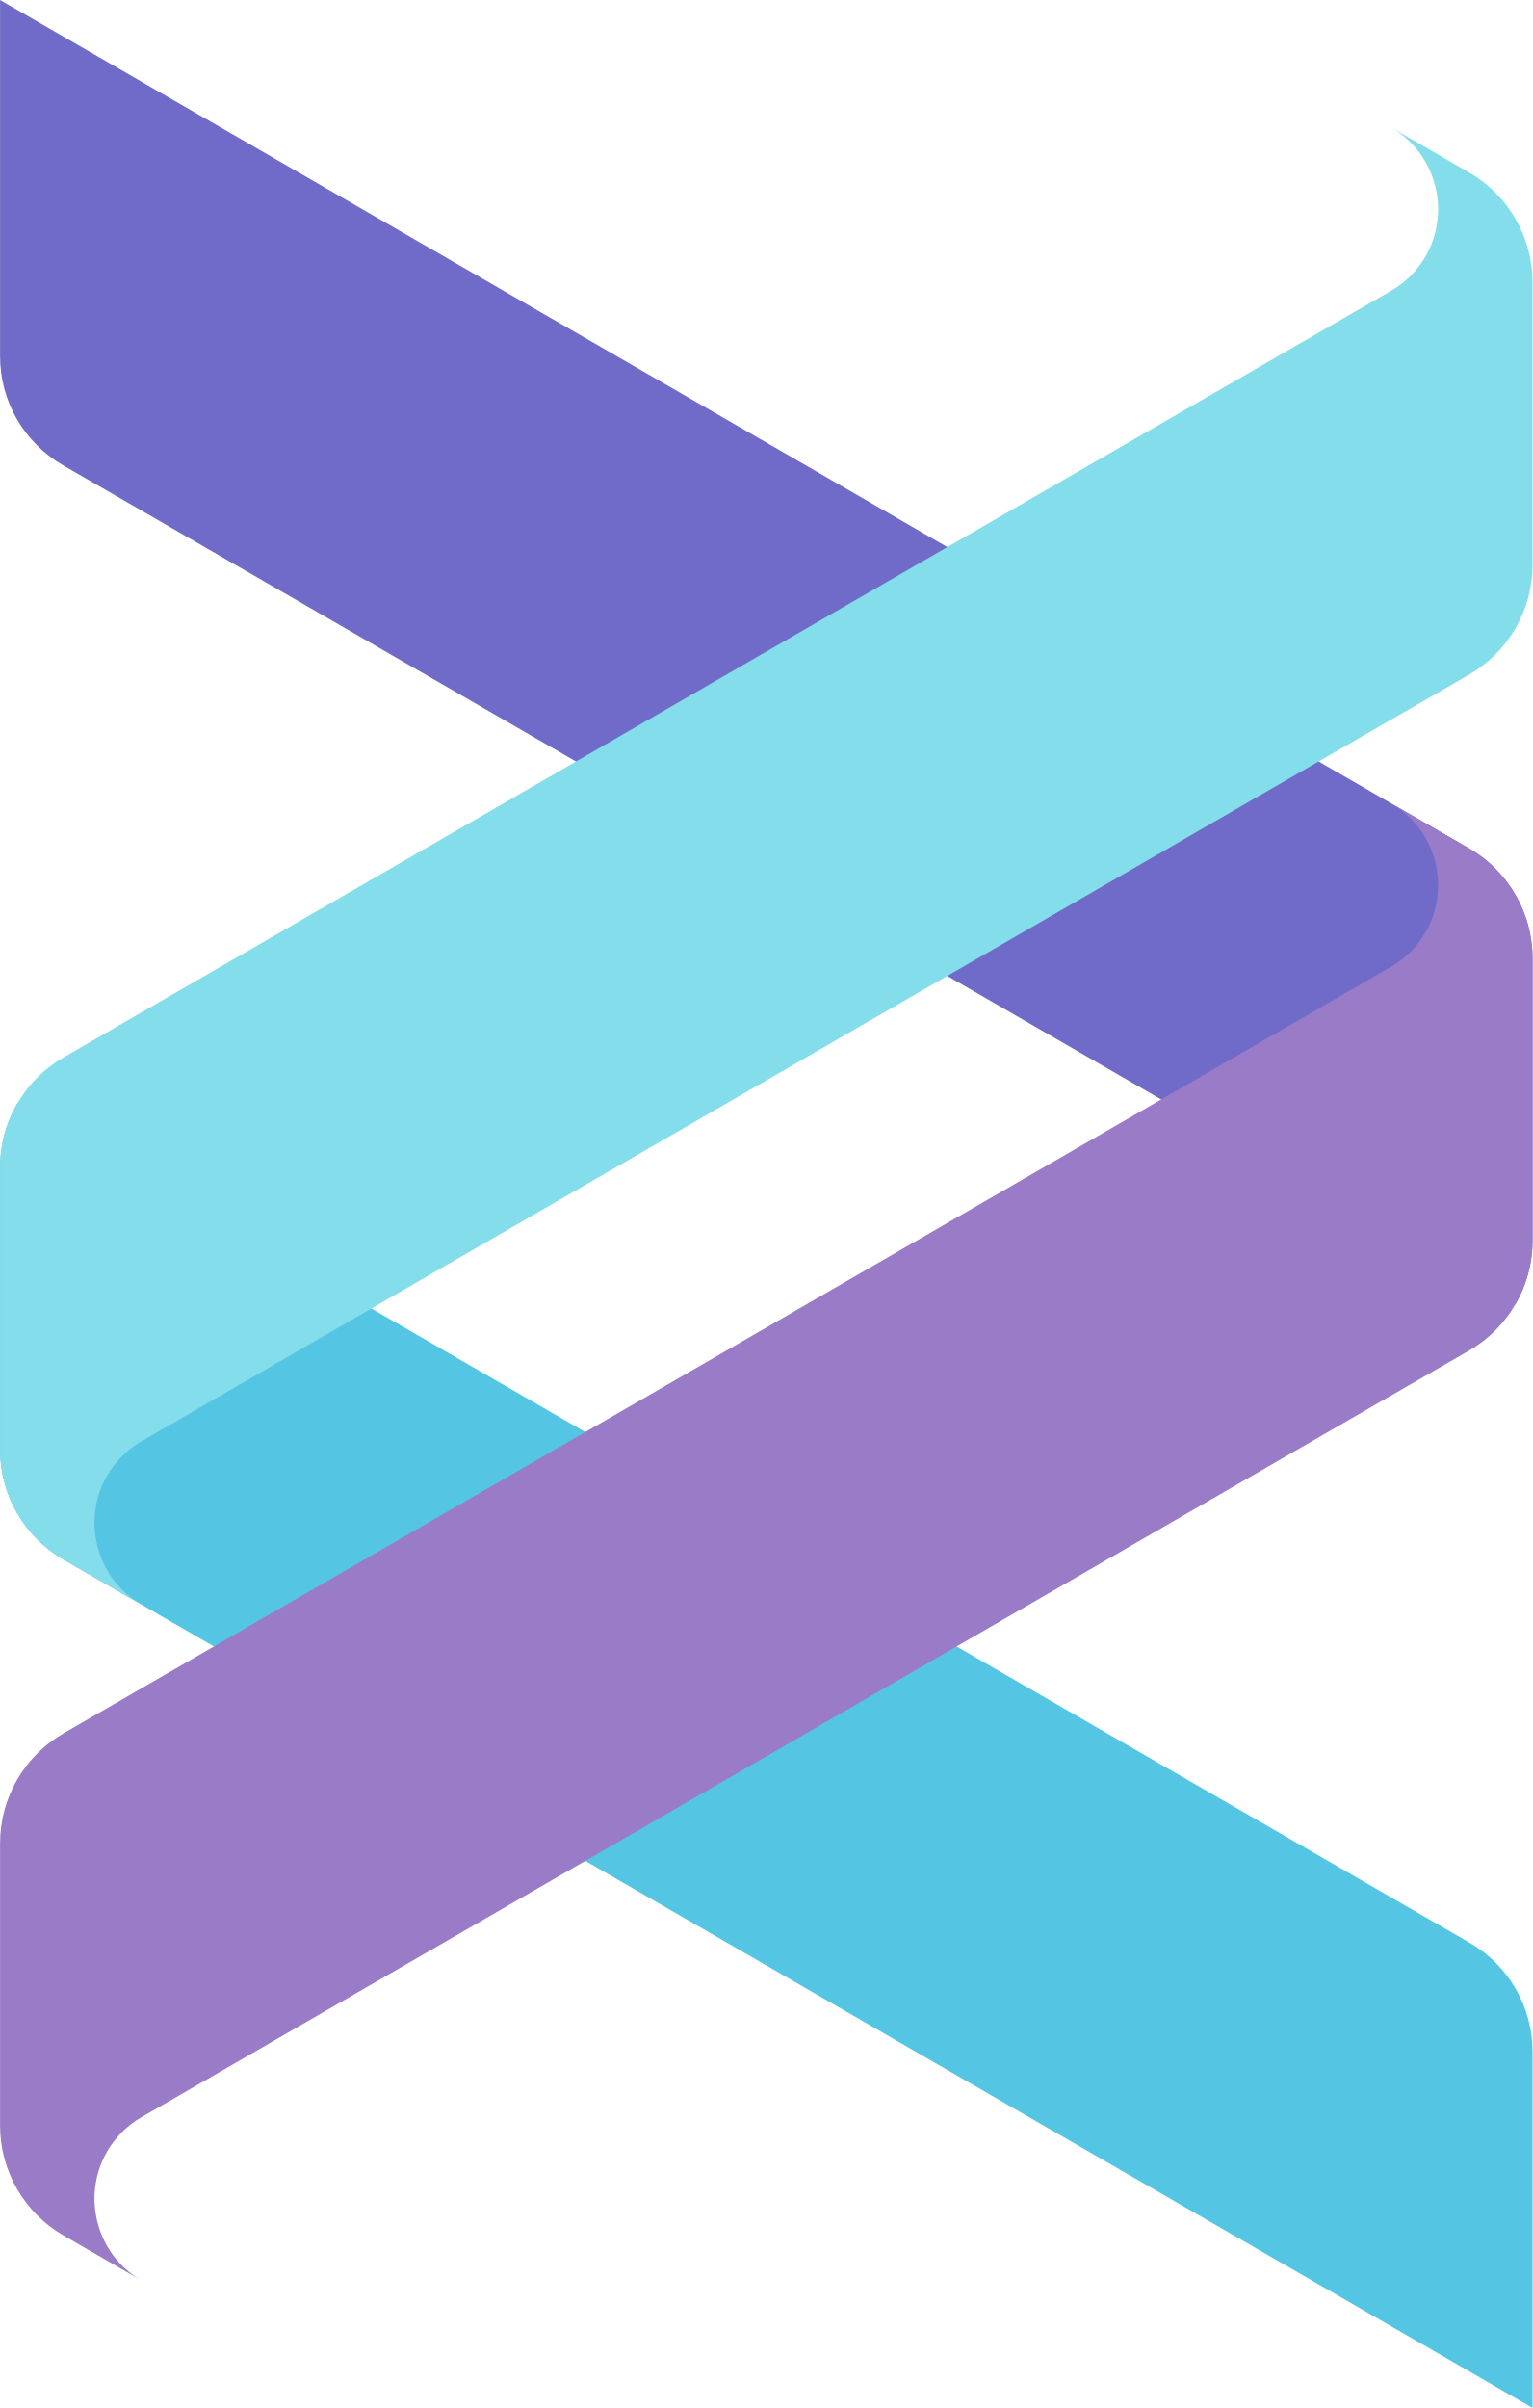
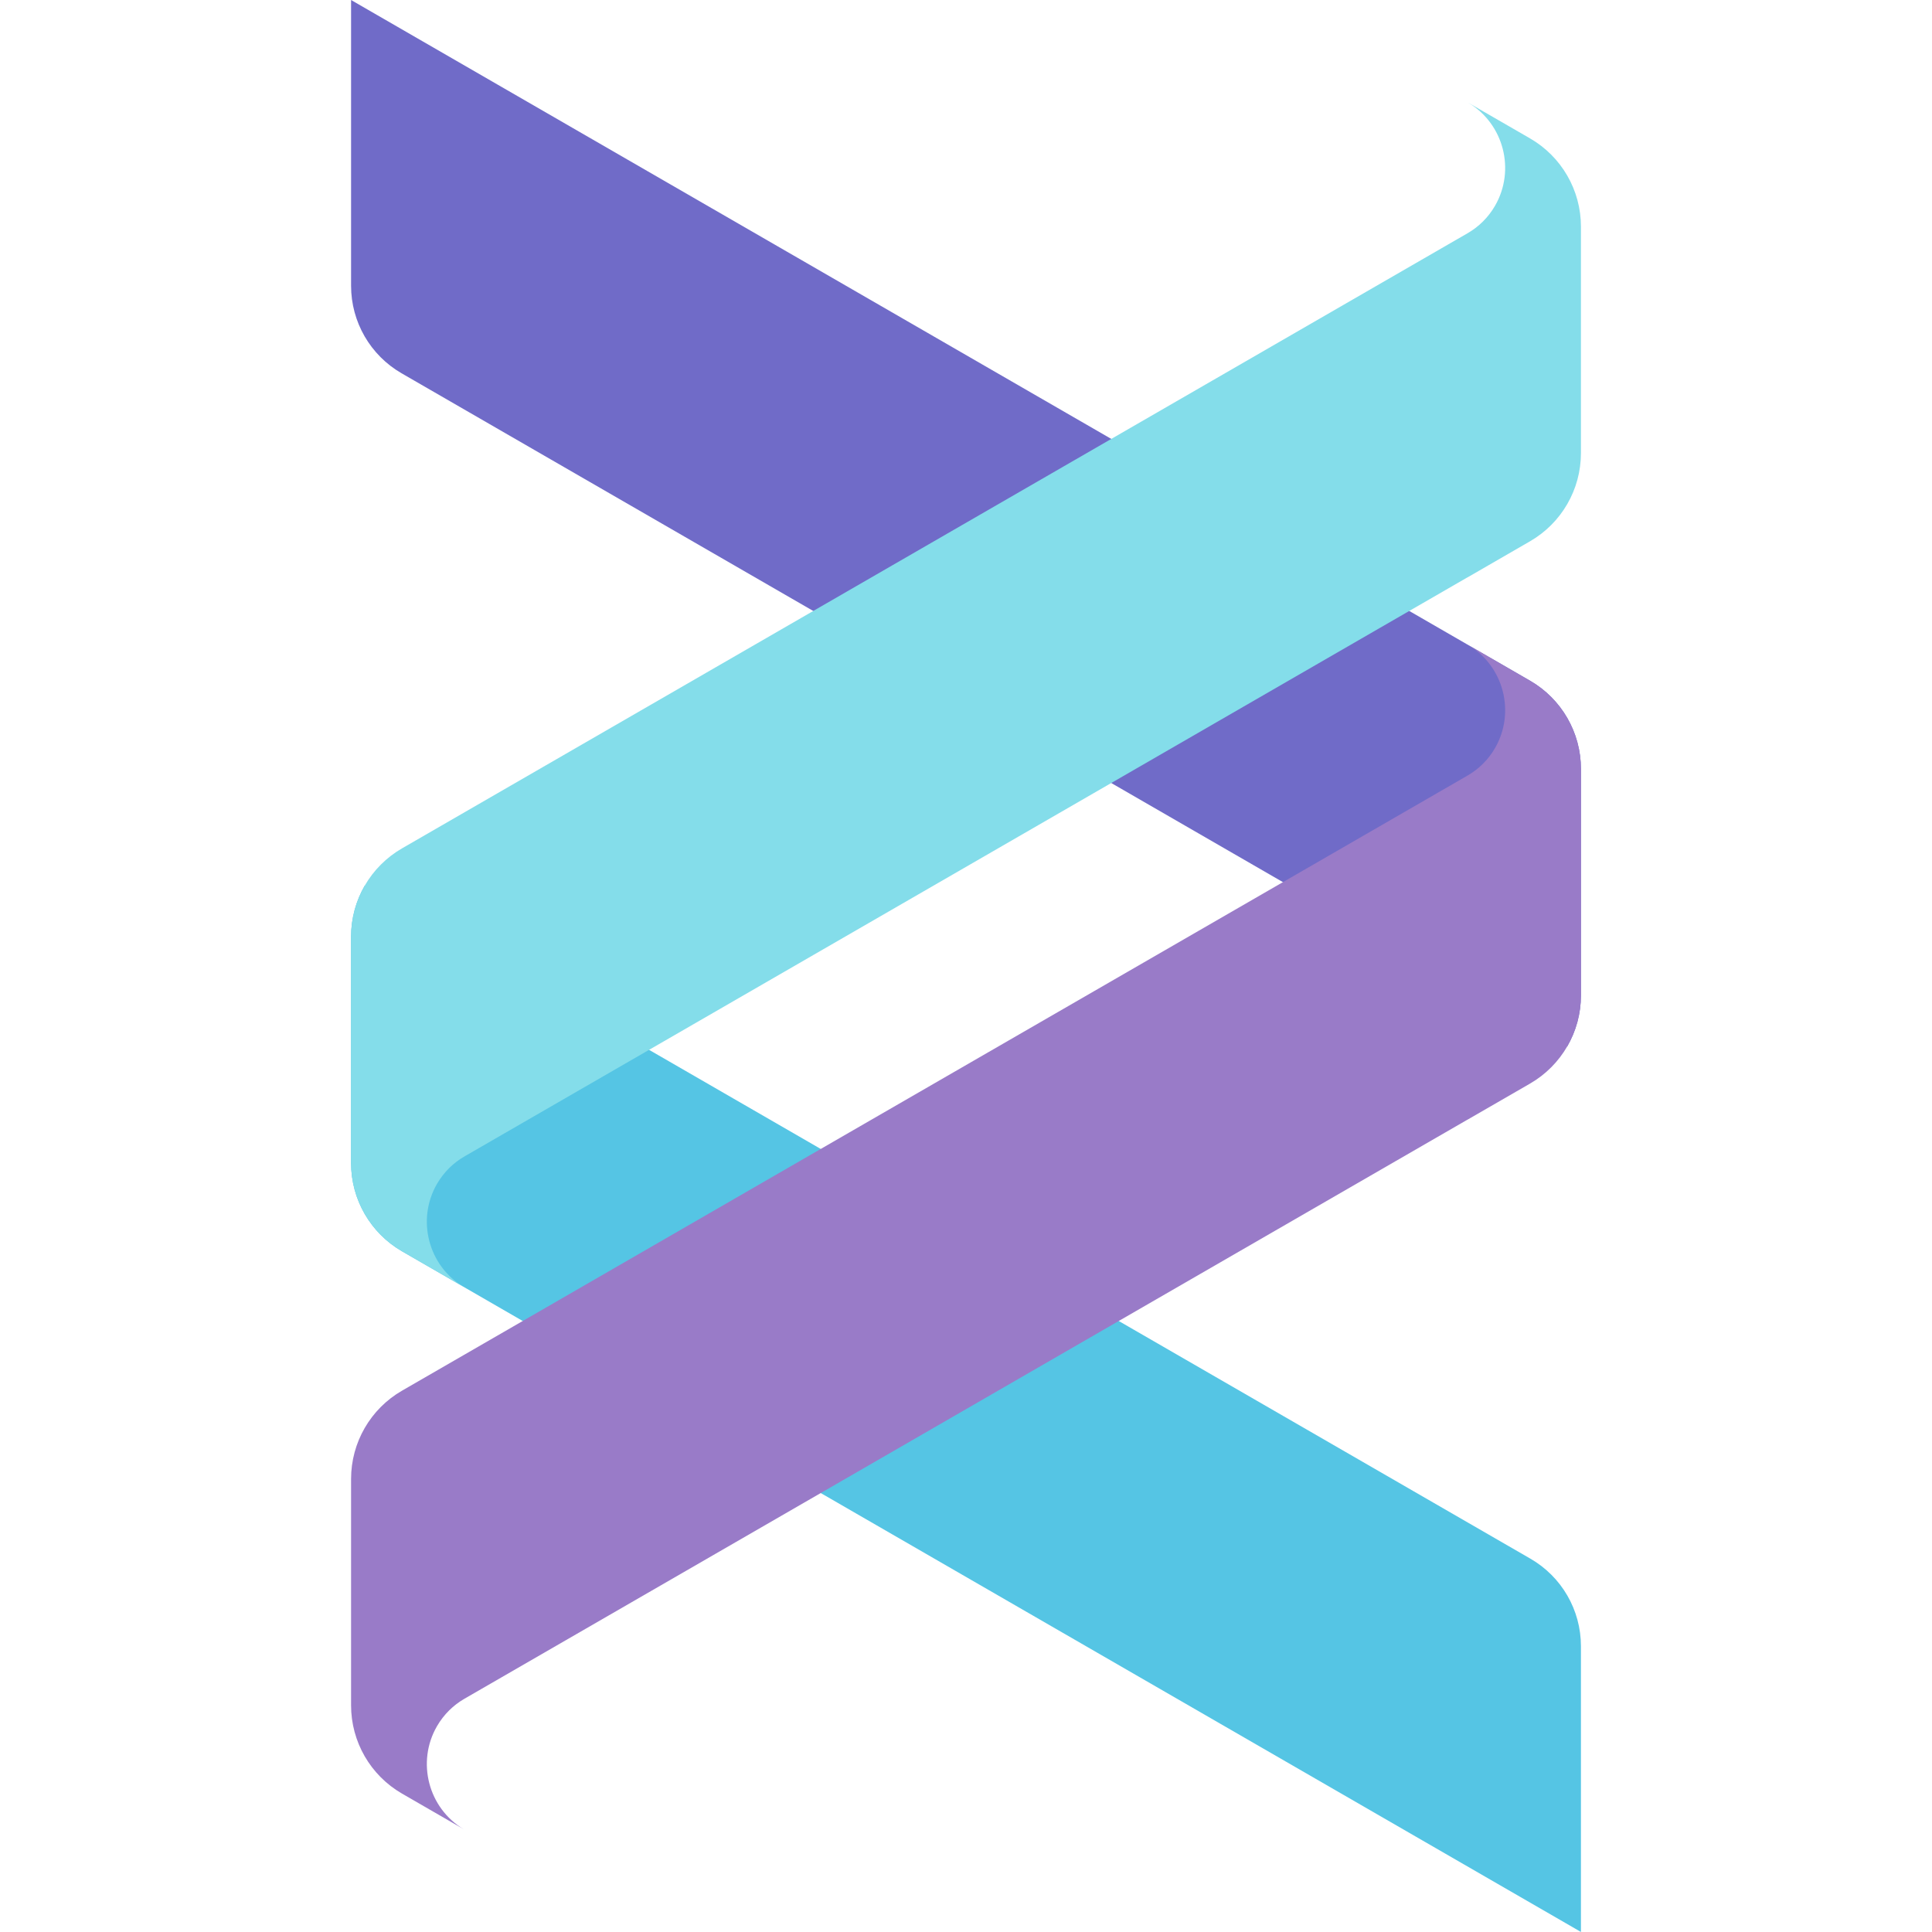
- <svg xmlns="http://www.w3.org/2000/svg" version="1.1" width="575.35" height="903.75">
+ <svg xmlns="http://www.w3.org/2000/svg" version="1.1" width="903.75" height="903.75">
  <svg version="1.1" xml:space="preserve" style="fill-rule:evenodd;clip-rule:evenodd;stroke-linejoin:round;stroke-miterlimit:2;" viewBox="663.38 37.57 575.35 903.75">
    <g transform="matrix(1,0,0,1,-31352.7,-1817.25)">
      <g transform="matrix(1,0,0,1,31062.7,-20.8972)">
        <g transform="matrix(1,0,0,1,-130.173,0.00185558)">
          <path d="M1083.58,1875.72L1635.06,2194.12C1649.8,2202.63 1658.88,2218.37 1658.88,2235.39C1658.88,2264.98 1658.88,2311.74 1658.88,2341.33C1658.88,2349.84 1656.61,2358.03 1652.5,2365.16C1652.5,2365.16 1214.7,2112.4 1107.2,2050.33C1092.58,2041.89 1083.58,2026.29 1083.58,2009.41C1083.58,1963.5 1083.58,1875.72 1083.58,1875.72Z" style="fill:#706bc8;" />
        </g>
        <g transform="matrix(1,0,0,1,-130.173,0.00185558)">
          <path d="M1635.26,2604.84C1649.88,2613.28 1658.88,2628.87 1658.88,2645.75C1658.88,2691.67 1658.88,2779.44 1658.88,2779.44L1107.41,2461.05C1092.66,2452.53 1083.58,2436.8 1083.58,2419.78C1083.58,2390.19 1083.58,2343.42 1083.58,2313.84C1083.58,2305.32 1085.85,2297.13 1089.96,2290.01C1089.96,2290.01 1527.76,2542.77 1635.26,2604.84Z" style="fill:#55c5e4;" />
        </g>
        <g transform="matrix(1,0,0,1,216.062,984.098)">
          <path d="M790.407,1432.56C785.214,1435.55 780.717,1439.9 777.509,1445.46C767.862,1462.16 773.473,1483.76 790.004,1493.59L789.998,1493.59L761.173,1476.95C746.427,1468.44 737.344,1452.71 737.344,1435.68C737.344,1406.09 737.344,1359.33 737.344,1329.74C737.344,1312.71 746.427,1296.98 761.173,1288.47L1259.59,1000.74L1259.83,1000.6C1264.92,997.617 1269.33,993.314 1272.48,987.844C1282.13,971.136 1276.52,949.544 1259.99,939.707L1260,939.707L1288.82,956.349C1303.57,964.862 1312.65,980.595 1312.65,997.622C1312.65,1027.21 1312.65,1073.97 1312.65,1103.56C1312.65,1120.59 1303.57,1136.32 1288.82,1144.83L1259.19,1161.94L1259.59,1161.68L790.407,1432.56Z" style="fill:#84ddea;" />
        </g>
        <g transform="matrix(1,0,0,1,216.062,984.098)">
          <path d="M790.407,1686.24C785.214,1689.23 780.717,1693.58 777.509,1699.13C767.862,1715.84 773.473,1737.43 790.004,1747.27L789.998,1747.27L761.173,1730.63C746.427,1722.12 737.344,1706.38 737.344,1689.36C737.344,1659.77 737.344,1613.01 737.344,1583.42C737.344,1566.39 746.427,1550.66 761.173,1542.15L1259.59,1254.42L1259.83,1254.28C1264.92,1251.29 1269.33,1246.99 1272.48,1241.52C1282.13,1224.81 1276.52,1203.22 1259.99,1193.38L1260,1193.38L1288.82,1210.03C1303.57,1218.54 1312.65,1234.27 1312.65,1251.3C1312.65,1280.89 1312.65,1327.65 1312.65,1357.24C1312.65,1374.26 1303.57,1390 1288.82,1398.51L1259.19,1415.61L1259.59,1415.36L790.407,1686.24Z" style="fill:#997bc8;" />
        </g>
      </g>
    </g>
  </svg>
  <style>@media (prefers-color-scheme: light) { :root { filter: none; } }
</style>
</svg>
